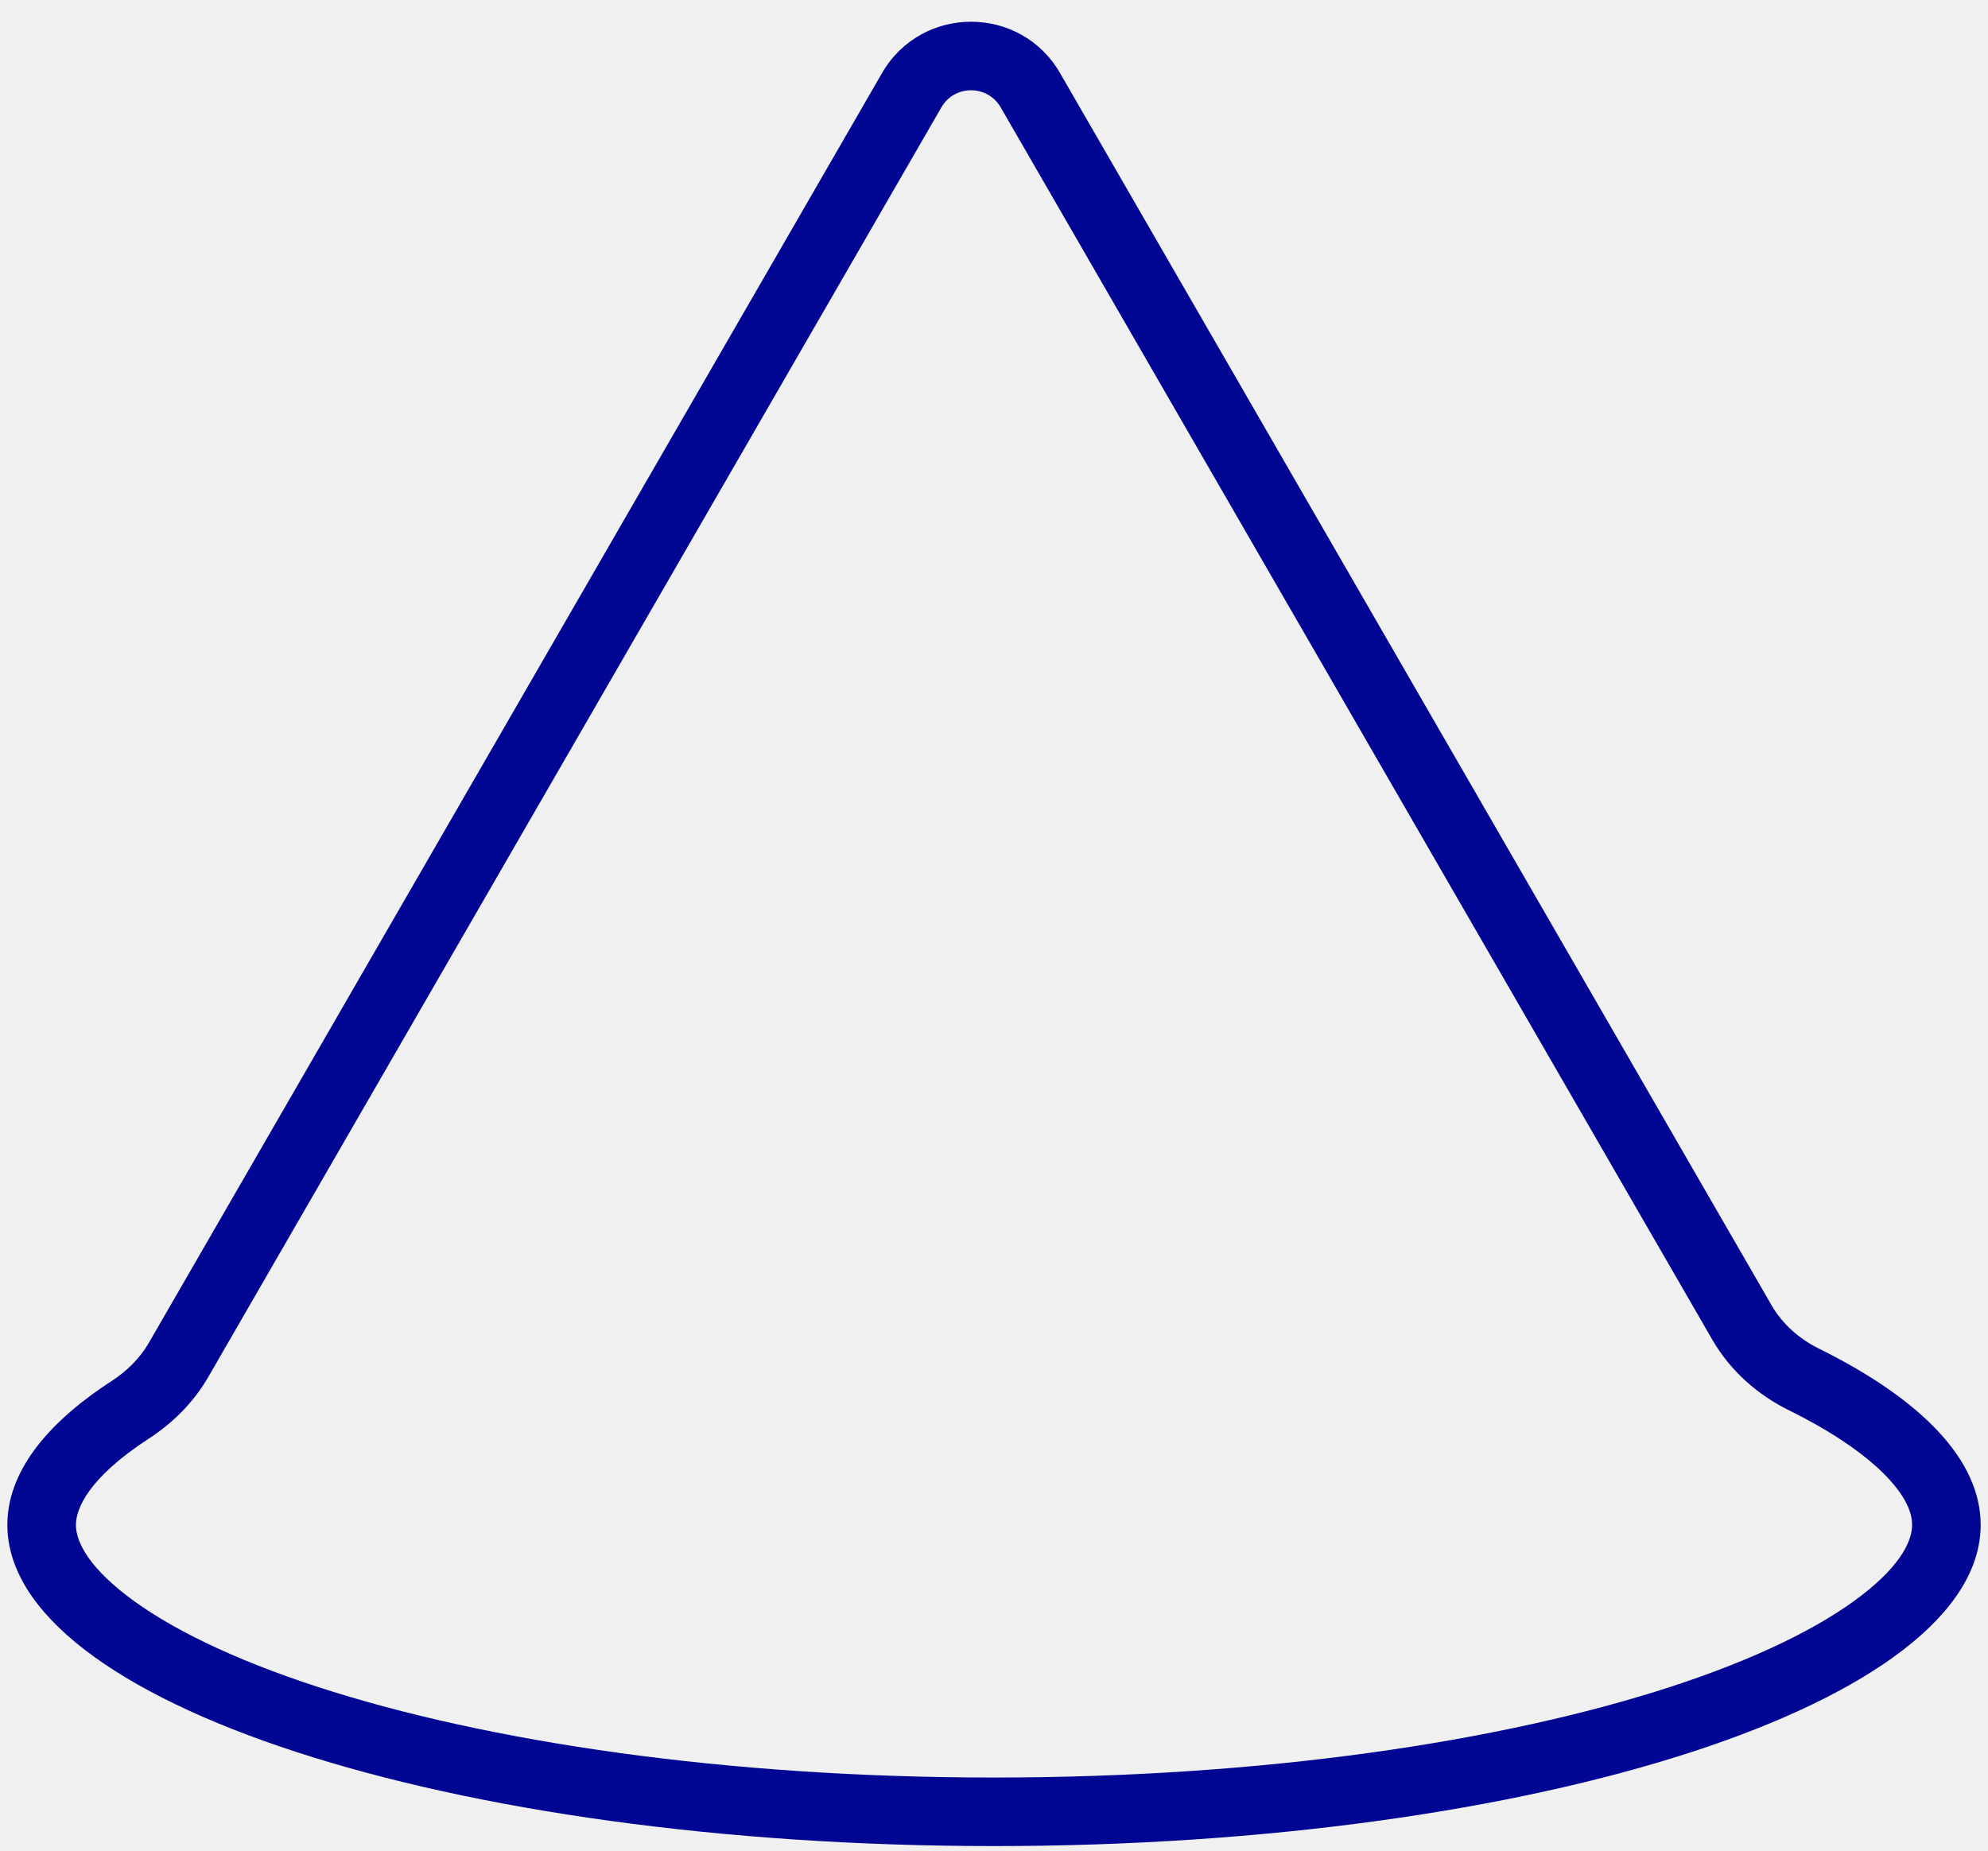
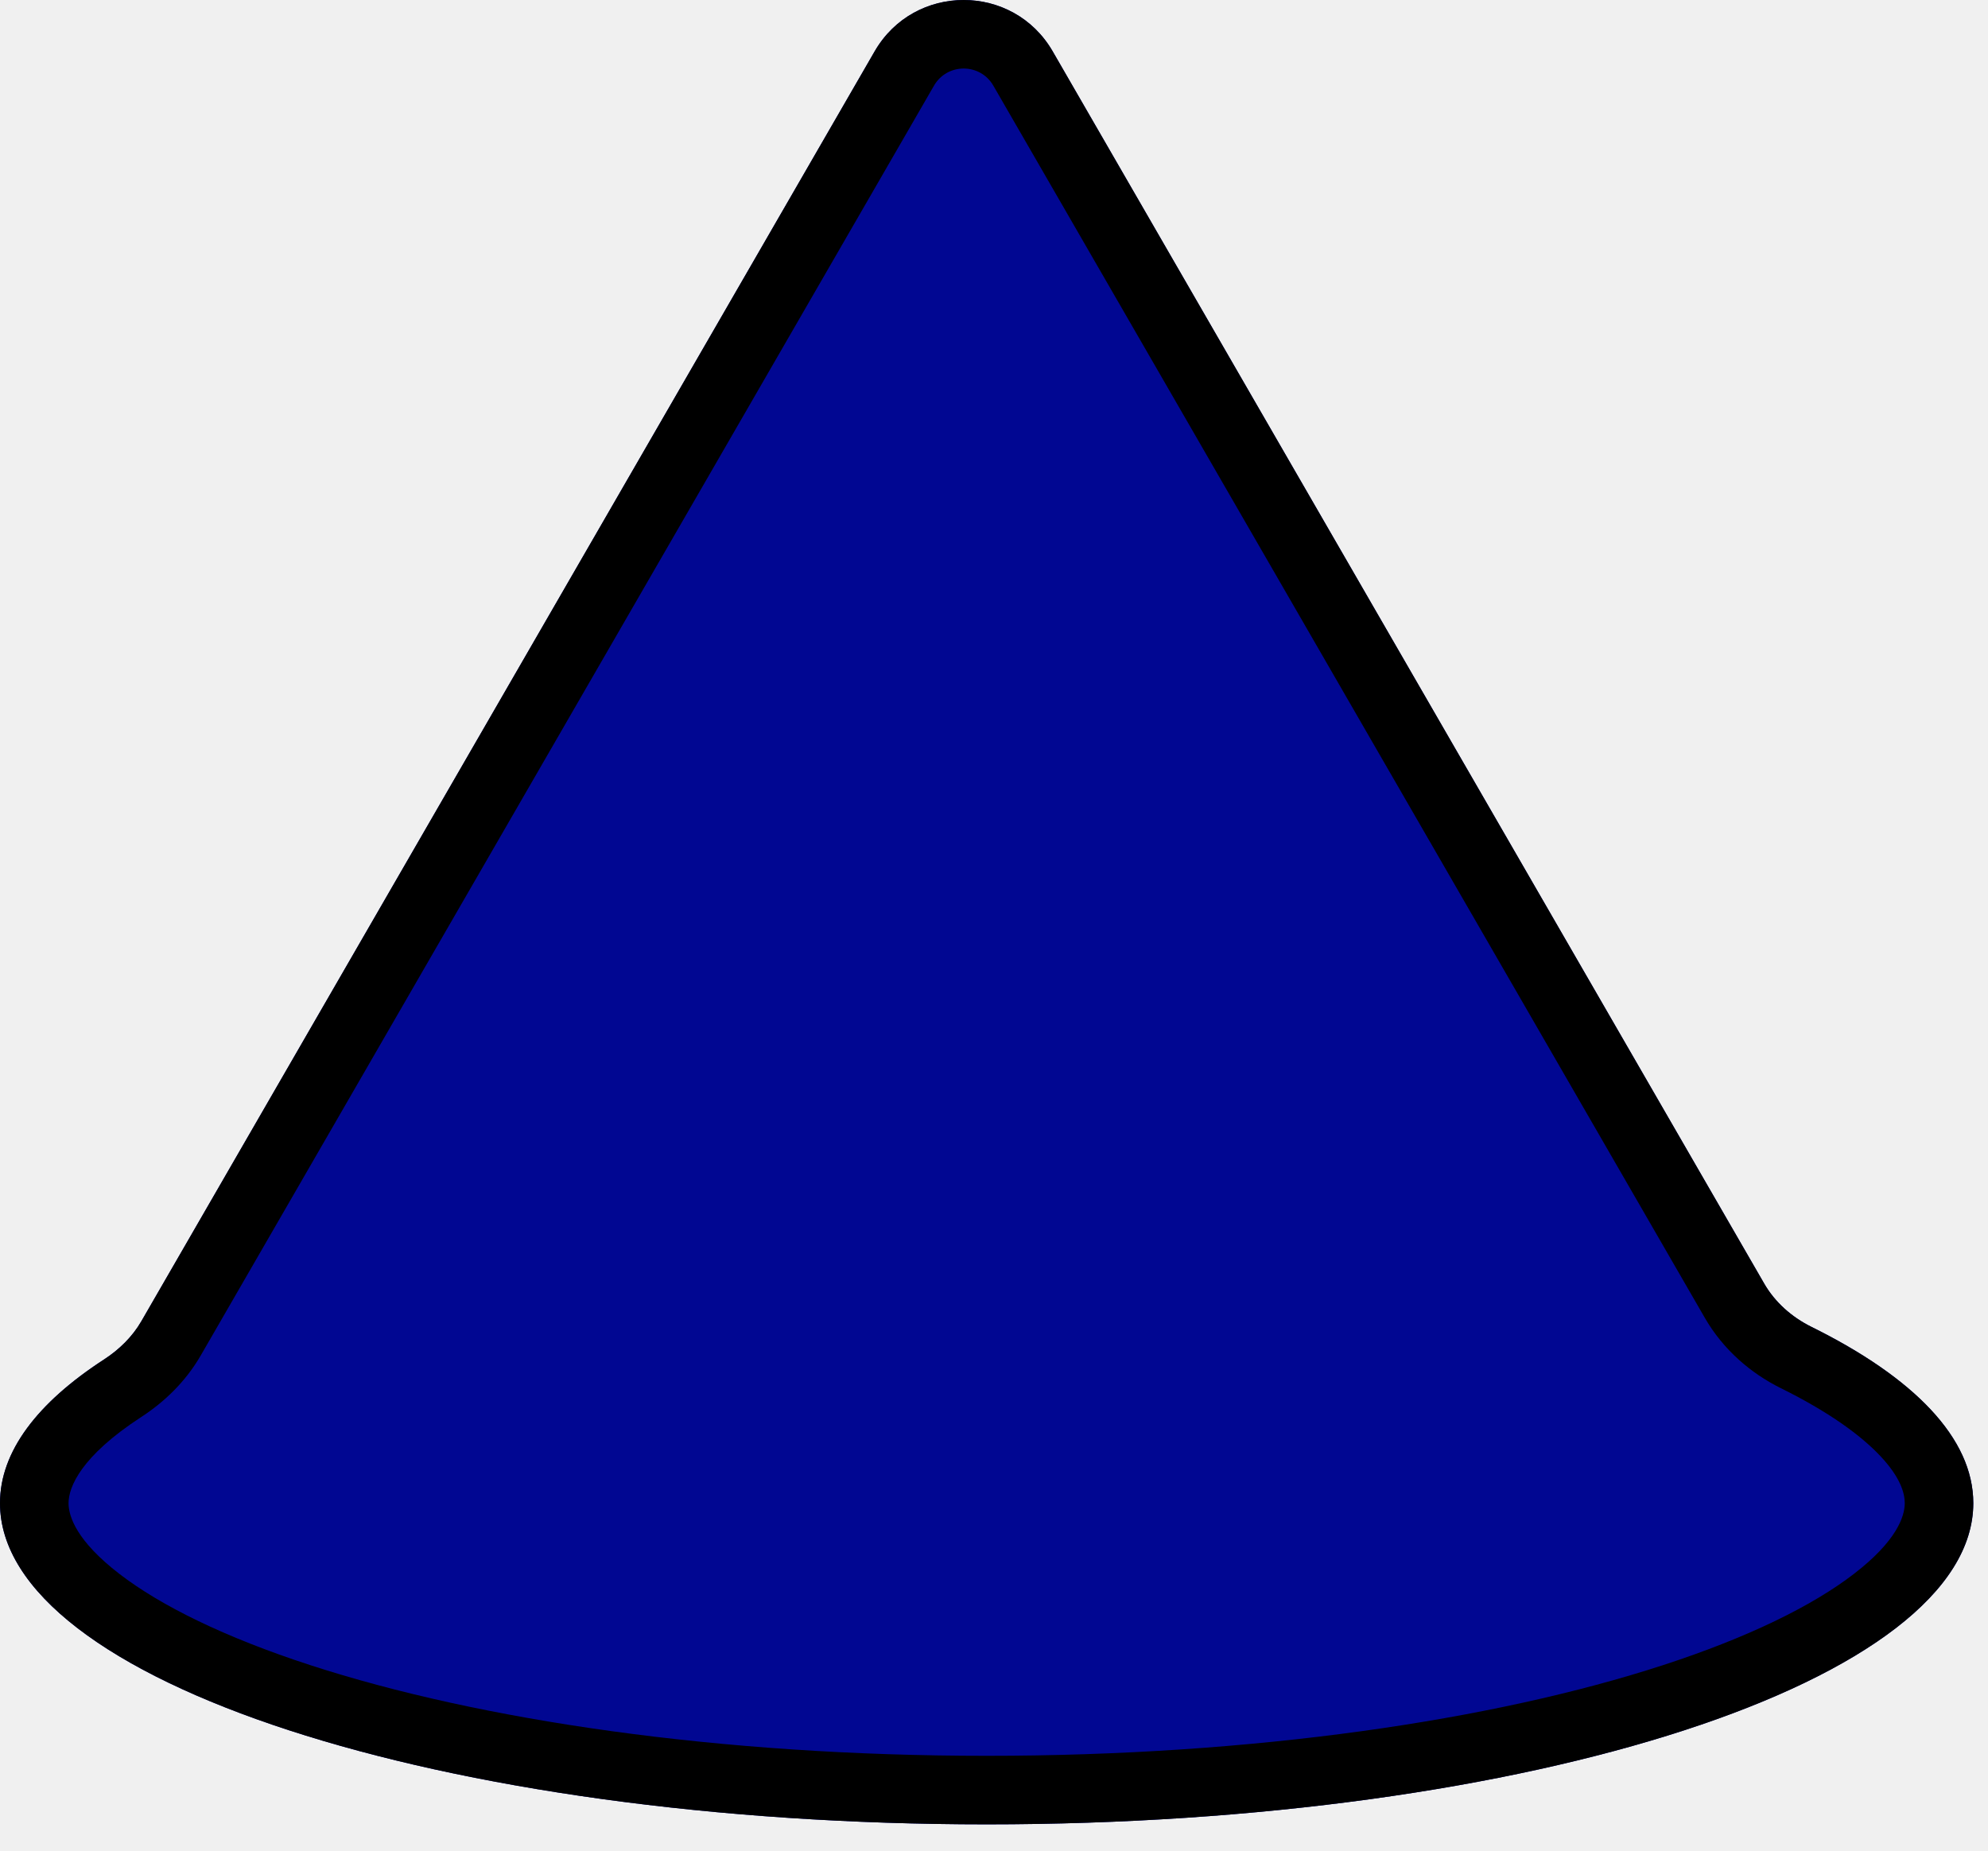
<svg xmlns="http://www.w3.org/2000/svg" width="58" height="54" viewBox="0 0 58 54" fill="none">
-   <mask id="path-1-inside-1_30031_9795" fill="white">
-     <path fill-rule="evenodd" clip-rule="evenodd" d="M53.064 39.349C52.493 39.066 52.003 38.636 51.685 38.085L30.928 2.134C29.774 0.134 26.887 0.134 25.732 2.134L4.343 39.181C4.079 39.639 3.694 40.013 3.25 40.301C1.308 41.562 0.215 42.987 0.215 44.494C0.215 49.67 13.103 53.866 29.001 53.866C44.898 53.866 57.786 49.67 57.786 44.494C57.786 42.594 56.049 40.826 53.064 39.349Z" />
+   <mask id="path-1-inside-1_32699_3734" fill="white">
+     <path d="M51.47 37.452C51.788 38.003 52.278 38.433 52.849 38.716C55.834 40.193 57.571 41.96 57.571 43.86C57.571 49.036 44.684 53.232 28.786 53.232C12.888 53.232 0 49.036 0 43.86C9.58636e-05 42.353 1.092 40.929 3.034 39.668C3.477 39.38 3.862 39.006 4.126 38.548L25.517 1.5C26.672 -0.5 29.559 -0.5 30.713 1.5L51.47 37.452Z" />
  </mask>
-   <path d="M4.343 39.181L2.611 38.181L4.343 39.181ZM3.25 40.301L2.161 38.624H2.161L3.25 40.301ZM51.685 38.085L49.953 39.085L51.685 38.085ZM53.064 39.349L53.951 37.556L53.064 39.349ZM25.732 2.134L24 1.134L25.732 2.134ZM29.196 3.134L49.953 39.085L53.417 37.085L32.66 1.134L29.196 3.134ZM6.075 40.181L27.464 3.134L24 1.134L2.611 38.181L6.075 40.181ZM2.215 44.494C2.215 44.025 2.576 43.124 4.34 41.978L2.161 38.624C0.04 40.001 -1.785 41.949 -1.785 44.494H2.215ZM29.001 51.866C21.203 51.866 14.225 50.834 9.265 49.22C6.774 48.409 4.903 47.486 3.697 46.557C2.463 45.607 2.215 44.892 2.215 44.494H-1.785C-1.785 46.684 -0.422 48.435 1.257 49.727C2.964 51.041 5.309 52.138 8.027 53.023C13.485 54.8 20.9 55.866 29.001 55.866V51.866ZM55.786 44.494C55.786 44.892 55.539 45.607 54.304 46.557C53.098 47.486 51.227 48.409 48.736 49.22C43.776 50.834 36.798 51.866 29.001 51.866V55.866C37.101 55.866 44.516 54.8 49.974 53.023C52.693 52.138 55.037 51.041 56.744 49.727C58.423 48.435 59.786 46.684 59.786 44.494H55.786ZM52.177 41.142C53.545 41.818 54.497 42.501 55.083 43.128C55.659 43.745 55.786 44.197 55.786 44.494H59.786C59.786 42.891 59.045 41.509 58.006 40.397C56.977 39.296 55.569 38.357 53.951 37.556L52.177 41.142ZM2.611 38.181C2.532 38.318 2.39 38.474 2.161 38.624L4.34 41.978C4.997 41.551 5.625 40.96 6.075 40.181L2.611 38.181ZM49.953 39.085C50.492 40.018 51.296 40.705 52.177 41.142L53.951 37.556C53.69 37.427 53.515 37.255 53.417 37.085L49.953 39.085ZM32.66 1.134C30.736 -2.2 25.925 -2.2 24 1.134L27.464 3.134C27.849 2.467 28.811 2.467 29.196 3.134L32.66 1.134Z" fill="#010792" mask="url(#path-1-inside-1_30031_9795)" />
+   <path d="M51.47 37.452C51.788 38.003 52.278 38.433 52.849 38.716C55.834 40.193 57.571 41.96 57.571 43.86C57.571 49.036 44.684 53.232 28.786 53.232C12.888 53.232 0 49.036 0 43.86C9.58636e-05 42.353 1.092 40.929 3.034 39.668C3.477 39.38 3.862 39.006 4.126 38.548L25.517 1.5C26.672 -0.5 29.559 -0.5 30.713 1.5L51.47 37.452Z" fill="#010792" />
+   <path d="M57.571 43.86L59.571 43.86L59.571 43.86L57.571 43.86ZM28.786 53.232L28.786 55.232L28.786 55.232L28.786 53.232ZM0 43.86L-2 43.86V43.86H0ZM3.034 39.668L4.123 41.345L3.034 39.668ZM4.126 38.548L2.394 37.548L4.126 38.548ZM52.849 38.716L53.736 36.923L52.849 38.716ZM51.47 37.452L53.202 36.452L51.47 37.452ZM52.849 38.716L51.962 40.508C53.33 41.185 54.282 41.868 54.868 42.495C55.444 43.111 55.571 43.564 55.571 43.861L57.571 43.86L59.571 43.86C59.571 42.257 58.83 40.875 57.791 39.764C56.762 38.663 55.353 37.723 53.736 36.923L52.849 38.716ZM57.571 43.86H55.571C55.571 44.258 55.324 44.973 54.089 45.923C52.883 46.852 51.012 47.775 48.521 48.586C43.561 50.2 36.584 51.232 28.786 51.232L28.786 53.232L28.786 55.232C36.886 55.232 44.301 54.166 49.76 52.389C52.478 51.504 54.822 50.407 56.529 49.093C58.208 47.801 59.571 46.05 59.571 43.86H57.571ZM28.786 53.232V51.232C20.988 51.232 14.011 50.2 9.051 48.586C6.559 47.775 4.688 46.852 3.482 45.923C2.248 44.973 2 44.258 2 43.86H0H-2C-2 46.05 -0.637 47.801 1.042 49.093C2.749 50.407 5.094 51.504 7.812 52.389C13.271 54.166 20.686 55.232 28.786 55.232V53.232ZM0 43.86L2 43.861C2 43.391 2.361 42.49 4.123 41.345L3.034 39.668L1.944 37.991C-0.176 39.368 -2 41.316 -2 43.86L0 43.86ZM4.126 38.548L5.858 39.548L27.249 2.5L25.517 1.5L23.785 0.5L2.394 37.548L4.126 38.548ZM30.713 1.5L28.981 2.5L49.738 38.452L51.47 37.452L53.202 36.452L32.445 0.5L30.713 1.5ZM3.034 39.668L4.123 41.345C4.78 40.918 5.409 40.327 5.858 39.548L4.126 38.548L2.394 37.548C2.315 37.685 2.173 37.842 1.944 37.991L3.034 39.668ZM25.517 1.5L27.249 2.5C27.634 1.833 28.596 1.833 28.981 2.5L30.713 1.5L32.445 0.5C30.521 -2.833 25.71 -2.833 23.785 0.5L25.517 1.5ZM52.849 38.716L53.736 36.923C53.475 36.794 53.3 36.622 53.202 36.452L51.47 37.452L49.738 38.452C50.276 39.385 51.081 40.072 51.962 40.508L52.849 38.716Z" fill="black" mask="url(#path-1-inside-1_32699_3734)" />
</svg>
